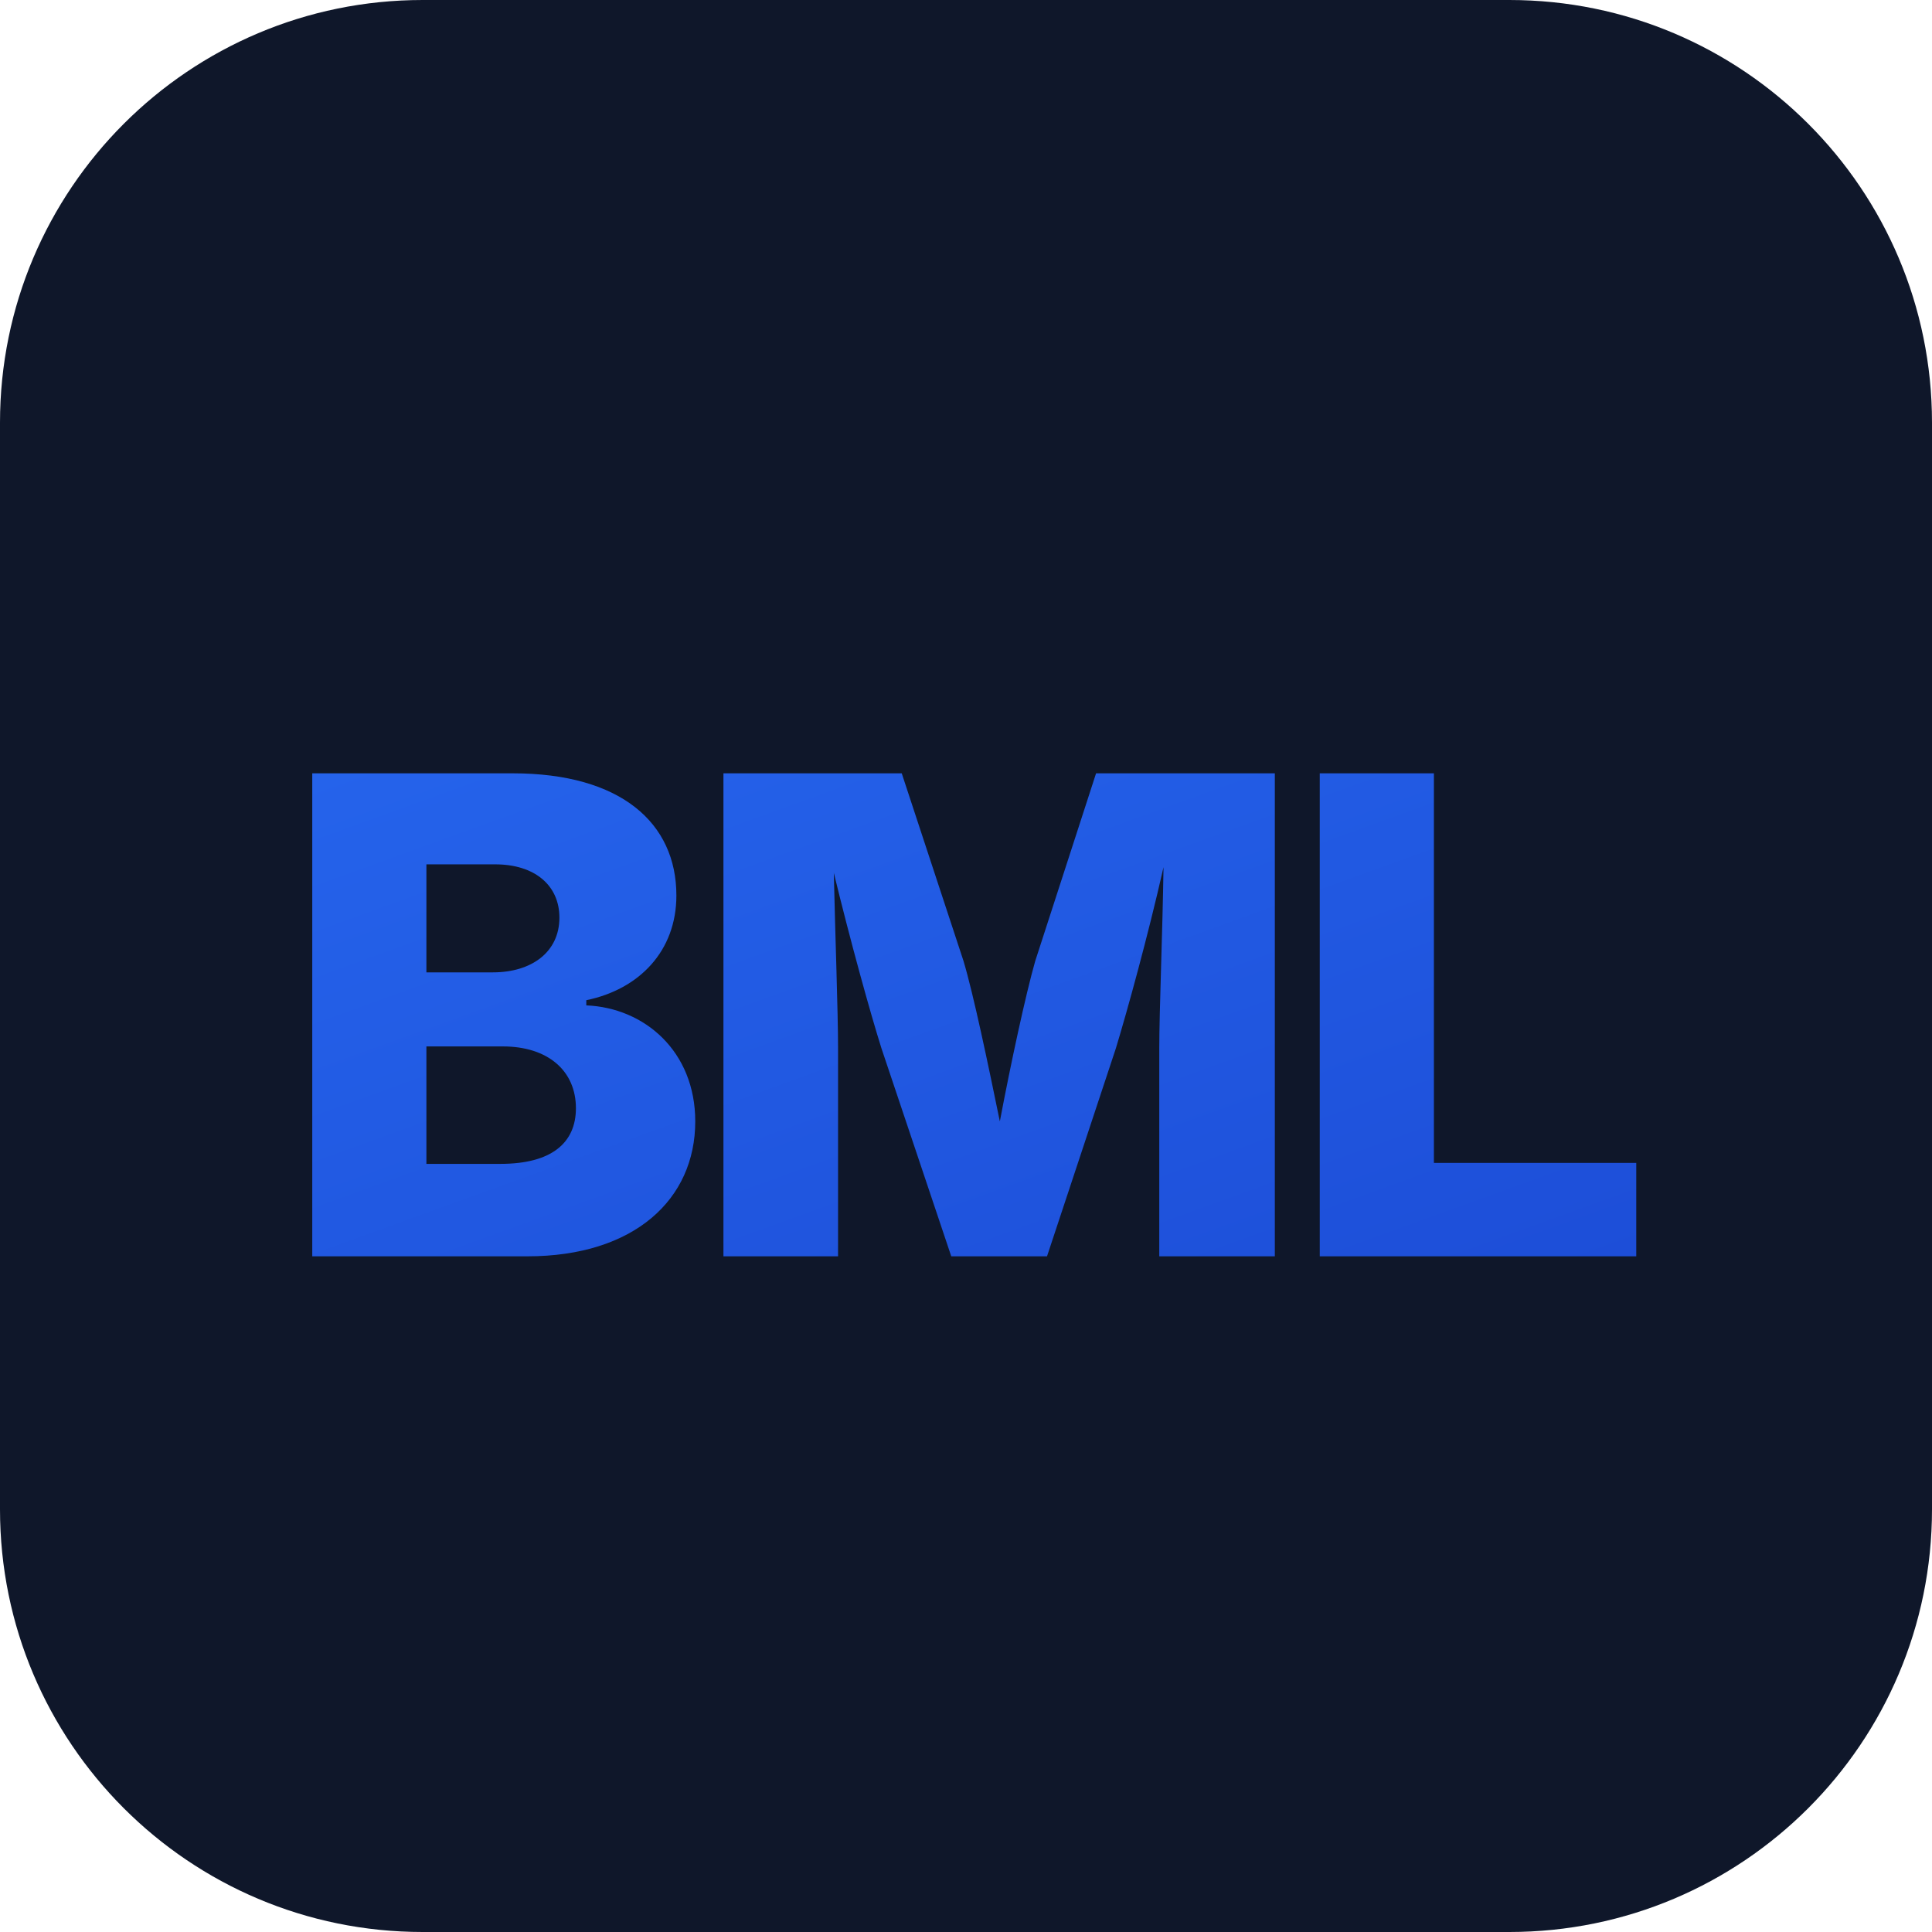
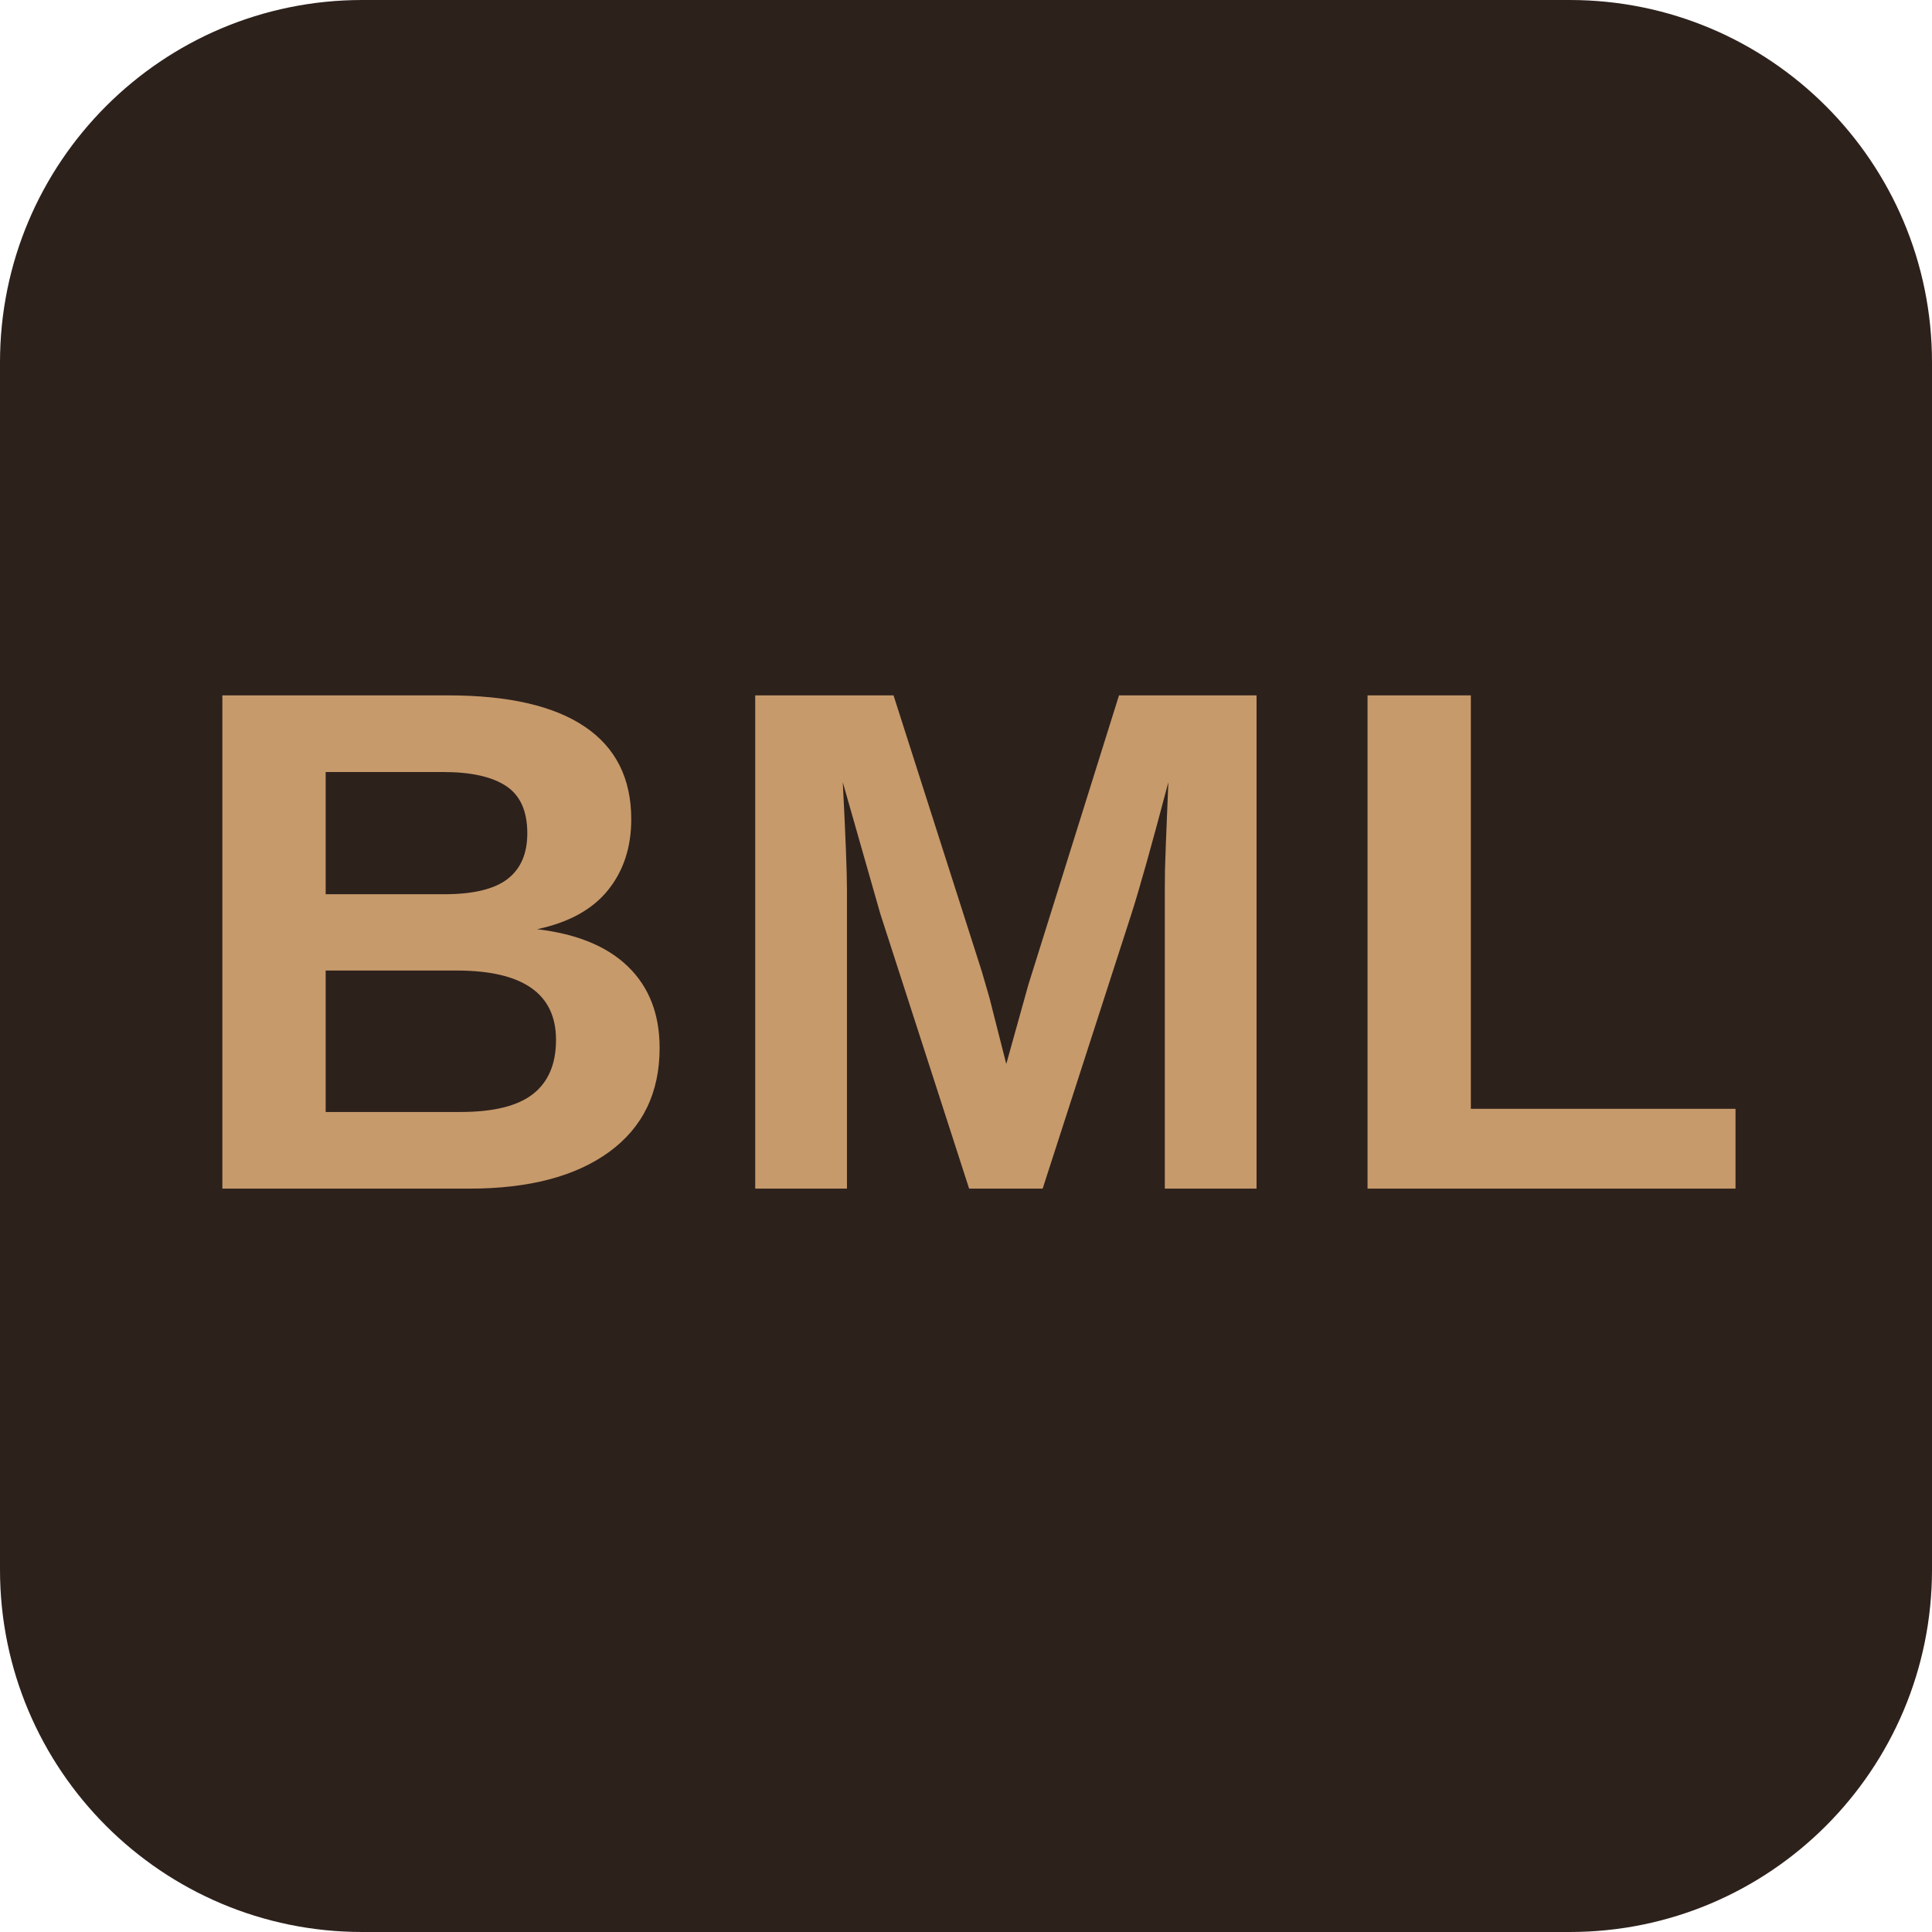
- <svg xmlns="http://www.w3.org/2000/svg" viewBox="0 0 64 64">
-   <defs>
-     <linearGradient id="grad" x1="0%" y1="0%" x2="100%" y2="100%">
-       <stop offset="0%" stop-color="#2563EB" />
-       <stop offset="100%" stop-color="#1D4ED8" />
-     </linearGradient>
-   </defs>
-   <rect width="64" height="64" rx="14" fill="#0F172A" />
-   <text x="50%" y="52%" text-anchor="middle" dominant-baseline="middle" font-family="Inter, Arial, Helvetica, sans-serif" font-size="22" font-weight="800" letter-spacing="-1" fill="url(#grad)">
-     BML
-   </text>
+ <svg xmlns="http://www.w3.org/2000/svg" viewBox="0 0 512 512">
+   <rect width="512" height="512" rx="96" fill="#2D211C" />
+   <text x="256" y="315" text-anchor="middle" font-family="Arial, Helvetica, sans-serif" font-size="190" font-weight="700" fill="#C79A6B" letter-spacing="4">BML</text>
</svg>
